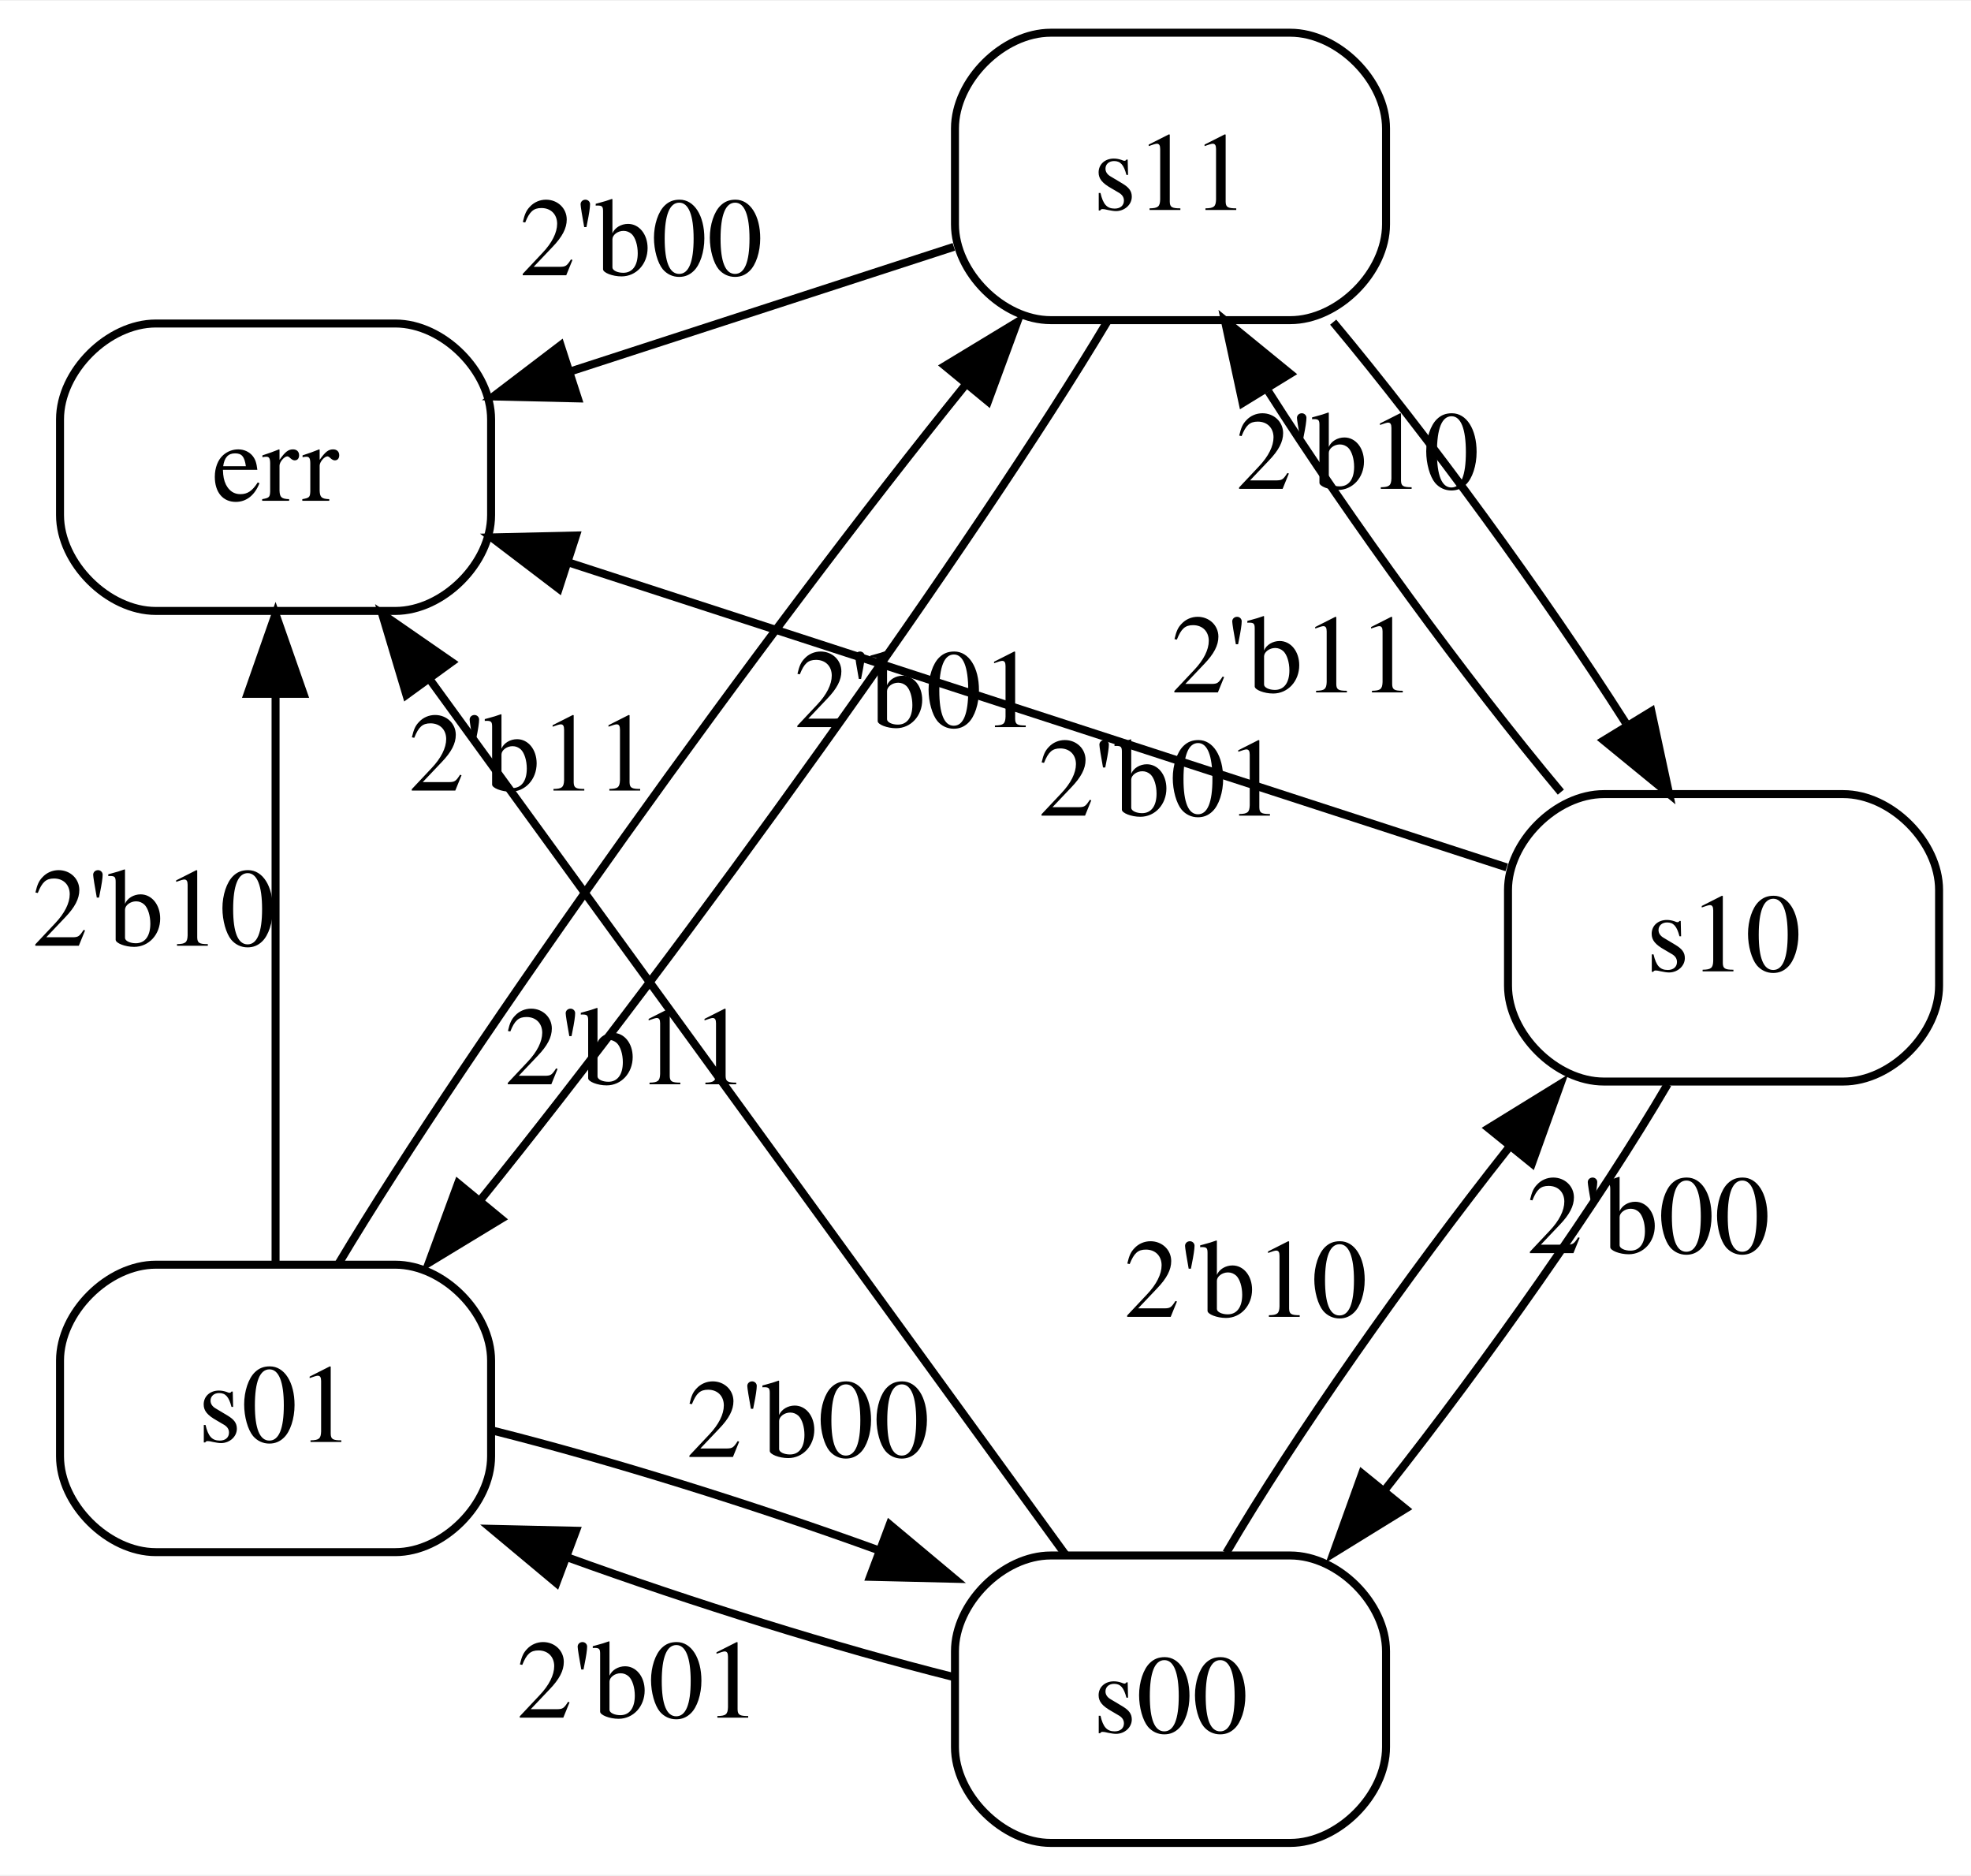
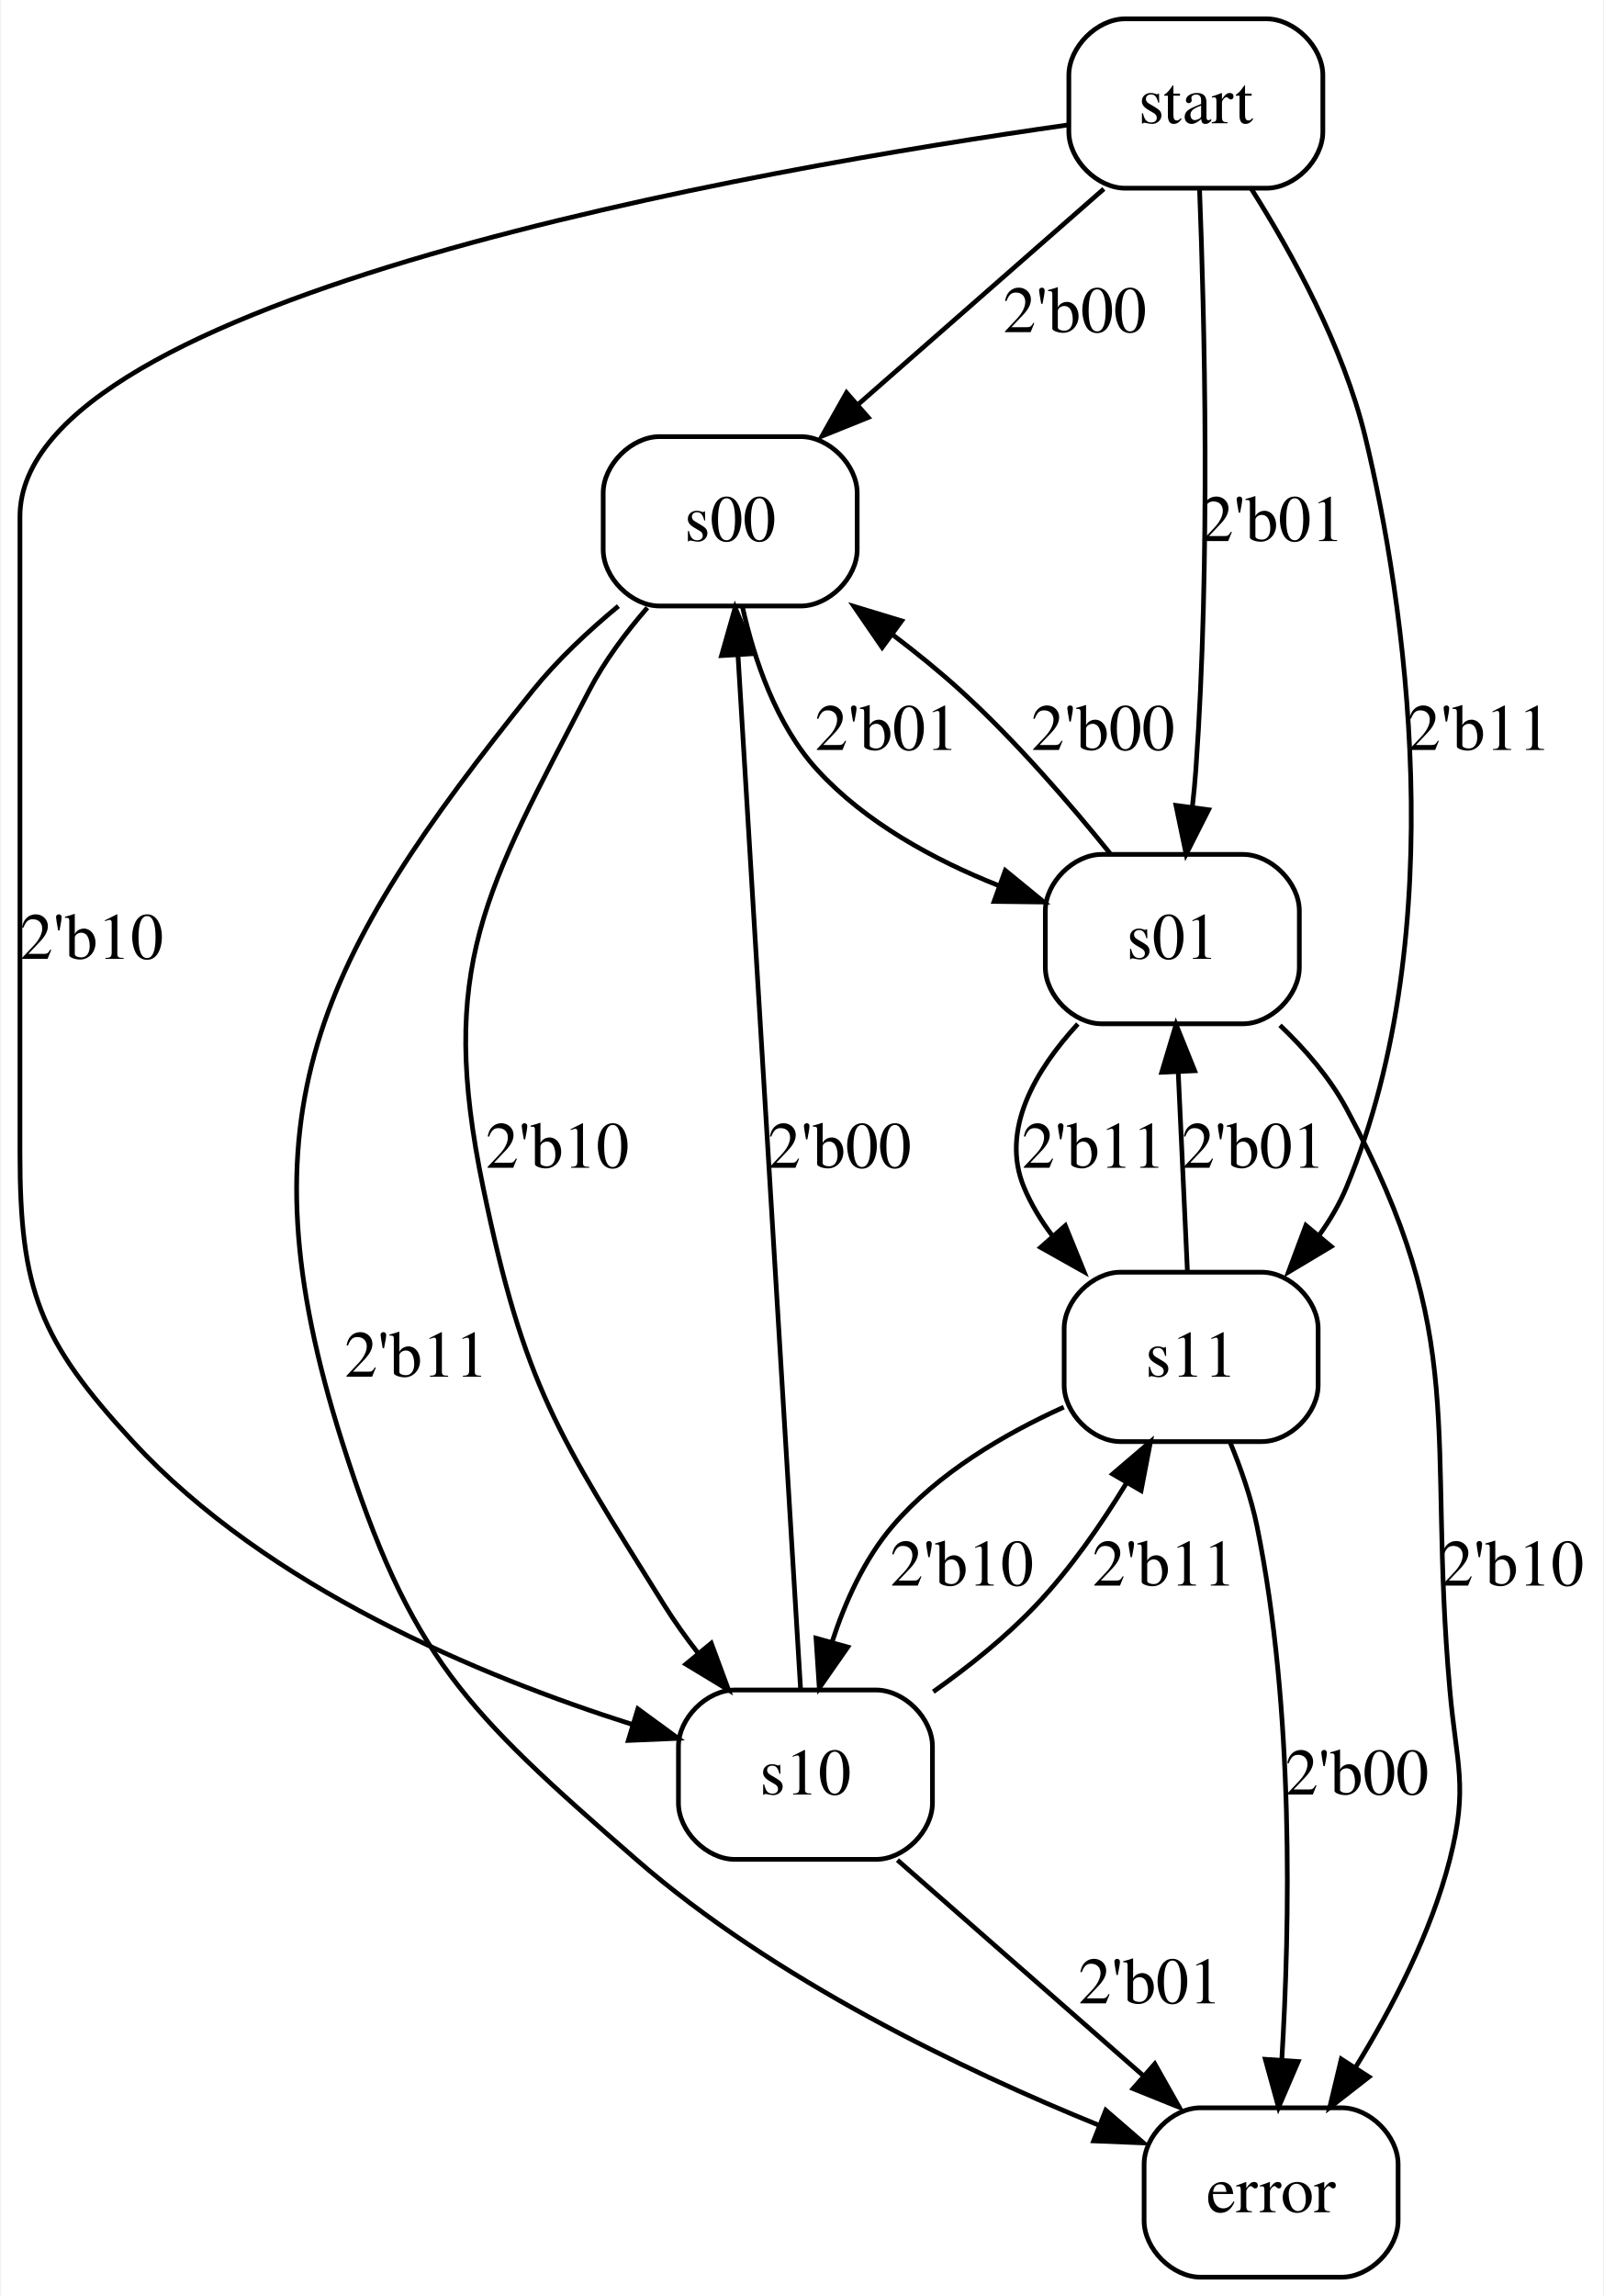
- <svg xmlns="http://www.w3.org/2000/svg" width="247pt" height="235pt" viewBox="0.00 0.00 246.91 234.72">
-   <g id="graph0" class="graph" transform="scale(1 1) rotate(0) translate(4 230.72)">
-     <polygon fill="white" stroke="transparent" points="-4,4 -4,-230.72 242.91,-230.72 242.91,4 -4,4" />
+ <svg xmlns="http://www.w3.org/2000/svg" width="341pt" height="488pt" viewBox="0.00 0.00 340.52 488.00">
+   <g id="graph0" class="graph" transform="scale(1 1) rotate(0) translate(4 484)">
+     <polygon fill="white" stroke="transparent" points="-4,4 -4,-484 336.52,-484 336.52,4 -4,4" />
    <g id="node1" class="node">
-       <path fill="none" stroke="black" d="M157.63,-36C157.63,-36 127.63,-36 127.63,-36 121.63,-36 115.63,-30 115.63,-24 115.63,-24 115.63,-12 115.63,-12 115.63,-6 121.63,0 127.63,0 127.63,0 157.63,0 157.63,0 163.63,0 169.63,-6 169.63,-12 169.63,-12 169.63,-24 169.63,-24 169.63,-30 163.63,-36 157.63,-36" />
-       <text text-anchor="middle" x="142.63" y="-13.8" font-family="Times,serif" font-size="14.00">s00</text>
+       <path fill="none" stroke="black" d="M265,-480C265,-480 235,-480 235,-480 229,-480 223,-474 223,-468 223,-468 223,-456 223,-456 223,-450 229,-444 235,-444 235,-444 265,-444 265,-444 271,-444 277,-450 277,-456 277,-456 277,-468 277,-468 277,-474 271,-480 265,-480" />
+       <text text-anchor="middle" x="250" y="-457.8" font-family="Times,serif" font-size="14.00">start</text>
    </g>
    <g id="node2" class="node">
-       <path fill="none" stroke="black" d="M45.52,-72.42C45.52,-72.42 15.52,-72.42 15.52,-72.42 9.52,-72.42 3.52,-66.42 3.52,-60.42 3.52,-60.42 3.52,-48.42 3.52,-48.42 3.52,-42.42 9.52,-36.42 15.52,-36.42 15.52,-36.42 45.52,-36.42 45.52,-36.42 51.52,-36.42 57.52,-42.42 57.52,-48.42 57.52,-48.42 57.52,-60.42 57.52,-60.42 57.52,-66.42 51.52,-72.42 45.52,-72.42" />
-       <text text-anchor="middle" x="30.52" y="-50.22" font-family="Times,serif" font-size="14.00">s01</text>
+       <path fill="none" stroke="black" d="M166,-391.2C166,-391.2 136,-391.2 136,-391.2 130,-391.2 124,-385.2 124,-379.2 124,-379.2 124,-367.2 124,-367.2 124,-361.2 130,-355.2 136,-355.2 136,-355.2 166,-355.2 166,-355.2 172,-355.2 178,-361.2 178,-367.2 178,-367.2 178,-379.2 178,-379.2 178,-385.2 172,-391.2 166,-391.2" />
+       <text text-anchor="middle" x="151" y="-369" font-family="Times,serif" font-size="14.00">s00</text>
    </g>
    <g id="edge1" class="edge">
-       <path fill="none" stroke="black" d="M115.41,-20.79C100.86,-24.44 82.76,-30.08 67.01,-35.79" />
-       <polygon fill="black" stroke="black" points="65.7,-32.55 57.57,-39.34 68.16,-39.1 65.7,-32.55" />
-       <text text-anchor="middle" x="75.95" y="-15.69" font-family="Times,serif" font-size="14.00">2'b01</text>
+       <path fill="none" stroke="black" d="M230.44,-443.85C215.53,-430.77 194.8,-412.6 178.26,-398.1" />
+       <polygon fill="black" stroke="black" points="180.35,-395.27 170.52,-391.31 175.73,-400.54 180.35,-395.27" />
+       <text text-anchor="middle" x="224.26" y="-413.4" font-family="Times,serif" font-size="14.00">2'b00</text>
+     </g>
+     <g id="node3" class="node">
+       <path fill="none" stroke="black" d="M260,-302.4C260,-302.4 230,-302.4 230,-302.4 224,-302.4 218,-296.4 218,-290.4 218,-290.4 218,-278.4 218,-278.4 218,-272.4 224,-266.4 230,-266.4 230,-266.4 260,-266.4 260,-266.4 266,-266.4 272,-272.4 272,-278.4 272,-278.4 272,-290.4 272,-290.4 272,-296.4 266,-302.4 260,-302.4" />
+       <text text-anchor="middle" x="245" y="-280.2" font-family="Times,serif" font-size="14.00">s01</text>
+     </g>
+     <g id="edge2" class="edge">
+       <path fill="none" stroke="black" d="M250.79,-443.66C251.82,-417.08 253.15,-364.71 250,-320.4 249.82,-317.83 249.56,-315.16 249.26,-312.49" />
+       <polygon fill="black" stroke="black" points="252.71,-311.89 247.93,-302.44 245.77,-312.81 252.71,-311.89" />
+       <text text-anchor="middle" x="266.26" y="-369" font-family="Times,serif" font-size="14.00">2'b01</text>
    </g>
    <g id="node4" class="node">
-       <path fill="none" stroke="black" d="M226.91,-131.36C226.91,-131.36 196.91,-131.36 196.91,-131.36 190.91,-131.36 184.91,-125.36 184.91,-119.36 184.91,-119.36 184.91,-107.36 184.91,-107.36 184.91,-101.36 190.91,-95.36 196.91,-95.36 196.91,-95.36 226.91,-95.36 226.91,-95.36 232.91,-95.36 238.91,-101.36 238.91,-107.36 238.91,-107.36 238.91,-119.36 238.91,-119.36 238.91,-125.36 232.91,-131.36 226.91,-131.36" />
-       <text text-anchor="middle" x="211.91" y="-109.16" font-family="Times,serif" font-size="14.00">s10</text>
+       <path fill="none" stroke="black" d="M264,-213.6C264,-213.6 234,-213.6 234,-213.6 228,-213.6 222,-207.6 222,-201.6 222,-201.6 222,-189.6 222,-189.6 222,-183.6 228,-177.6 234,-177.6 234,-177.6 264,-177.6 264,-177.6 270,-177.6 276,-183.6 276,-189.6 276,-189.6 276,-201.6 276,-201.6 276,-207.6 270,-213.6 264,-213.6" />
+       <text text-anchor="middle" x="249" y="-191.4" font-family="Times,serif" font-size="14.00">s11</text>
    </g>
-     <g id="edge2" class="edge">
-       <path fill="none" stroke="black" d="M149.62,-36.33C158.06,-50.75 172.23,-70.94 184.99,-87.06" />
-       <polygon fill="black" stroke="black" points="182.47,-89.51 191.49,-95.07 187.91,-85.1 182.47,-89.51" />
-       <text text-anchor="middle" x="152.04" y="-65.89" font-family="Times,serif" font-size="14.00">2'b10</text>
+     <g id="edge3" class="edge">
+       <path fill="none" stroke="black" d="M261.81,-443.85C270.41,-430.25 281.34,-410.41 286,-391.2 294.34,-356.83 304.8,-286.43 282,-231.6 280.53,-228.08 278.54,-224.7 276.26,-221.52" />
+       <polygon fill="black" stroke="black" points="278.77,-219.07 269.68,-213.63 273.39,-223.55 278.77,-219.07" />
+       <text text-anchor="middle" x="310.26" y="-324.6" font-family="Times,serif" font-size="14.00">2'b11</text>
    </g>
    <g id="node5" class="node">
-       <path fill="none" stroke="black" d="M45.52,-190.3C45.52,-190.3 15.52,-190.3 15.52,-190.3 9.52,-190.3 3.52,-184.3 3.52,-178.3 3.52,-178.3 3.52,-166.3 3.52,-166.3 3.52,-160.3 9.52,-154.3 15.52,-154.3 15.52,-154.3 45.52,-154.3 45.52,-154.3 51.52,-154.3 57.52,-160.3 57.52,-166.3 57.52,-166.3 57.52,-178.3 57.52,-178.3 57.52,-184.3 51.52,-190.3 45.52,-190.3" />
-       <text text-anchor="middle" x="30.52" y="-168.1" font-family="Times,serif" font-size="14.00">err</text>
+       <path fill="none" stroke="black" d="M182,-124.8C182,-124.8 152,-124.8 152,-124.8 146,-124.8 140,-118.8 140,-112.8 140,-112.8 140,-100.8 140,-100.8 140,-94.8 146,-88.8 152,-88.8 152,-88.8 182,-88.8 182,-88.8 188,-88.8 194,-94.8 194,-100.8 194,-100.8 194,-112.8 194,-112.8 194,-118.8 188,-124.8 182,-124.8" />
+       <text text-anchor="middle" x="167" y="-102.6" font-family="Times,serif" font-size="14.00">s10</text>
    </g>
-     <g id="edge3" class="edge">
-       <path fill="none" stroke="black" d="M129.55,-36C109.91,-63.03 72.68,-114.27 49.89,-145.65" />
-       <polygon fill="black" stroke="black" points="46.91,-143.78 43.87,-153.93 52.58,-147.9 46.91,-143.78" />
-       <text text-anchor="middle" x="74.45" y="-95.02" font-family="Times,serif" font-size="14.00">2'b11</text>
+     <g id="edge4" class="edge">
+       <path fill="none" stroke="black" d="M222.77,-457.44C157.98,-448.22 0,-420.95 0,-374.2 0,-374.2 0,-374.2 0,-239 0,-209.7 4.14,-199.14 24,-177.6 52.64,-146.53 98.1,-127.67 130.06,-117.52" />
+       <polygon fill="black" stroke="black" points="131.37,-120.78 139.92,-114.53 129.34,-114.08 131.37,-120.78" />
+       <text text-anchor="middle" x="15.26" y="-280.2" font-family="Times,serif" font-size="14.00">2'b10</text>
    </g>
    <g id="edge5" class="edge">
-       <path fill="none" stroke="black" d="M57.74,-51.64C72.29,-47.99 90.39,-42.35 106.13,-36.63" />
-       <polygon fill="black" stroke="black" points="107.45,-39.88 115.58,-33.08 104.99,-33.33 107.45,-39.88" />
-       <text text-anchor="middle" x="97.2" y="-48.34" font-family="Times,serif" font-size="14.00">2'b00</text>
-     </g>
-     <g id="node3" class="node">
-       <path fill="none" stroke="black" d="M157.63,-226.72C157.63,-226.72 127.63,-226.72 127.63,-226.72 121.63,-226.72 115.63,-220.72 115.63,-214.72 115.63,-214.72 115.63,-202.72 115.63,-202.72 115.63,-196.72 121.63,-190.72 127.63,-190.72 127.63,-190.72 157.63,-190.72 157.63,-190.72 163.63,-190.72 169.63,-196.72 169.63,-202.72 169.63,-202.72 169.63,-214.72 169.63,-214.72 169.63,-220.72 163.63,-226.72 157.63,-226.72" />
-       <text text-anchor="middle" x="142.63" y="-204.52" font-family="Times,serif" font-size="14.00">s11</text>
-     </g>
-     <g id="edge4" class="edge">
-       <path fill="none" stroke="black" d="M38.43,-72.58C54.72,-99.86 91.64,-151.32 116.94,-182.61" />
-       <polygon fill="black" stroke="black" points="114.37,-184.99 123.43,-190.48 119.77,-180.54 114.37,-184.99" />
-       <text text-anchor="middle" x="62.42" y="-131.8" font-family="Times,serif" font-size="14.00">2'b11</text>
+       <path fill="none" stroke="black" d="M153.6,-355.05C156.06,-344.01 160.72,-329.99 169.48,-320.4 179.75,-309.15 194.36,-301.23 208.01,-295.8" />
+       <polygon fill="black" stroke="black" points="209.49,-298.99 217.69,-292.28 207.1,-292.41 209.49,-298.99" />
+       <text text-anchor="middle" x="184.26" y="-324.6" font-family="Times,serif" font-size="14.00">2'b01</text>
    </g>
    <g id="edge6" class="edge">
-       <path fill="none" stroke="black" d="M30.52,-72.58C30.52,-91.56 30.52,-121.61 30.52,-143.76" />
-       <polygon fill="black" stroke="black" points="27.02,-143.92 30.52,-153.92 34.02,-143.92 27.02,-143.92" />
-       <text text-anchor="middle" x="15.26" y="-112.37" font-family="Times,serif" font-size="14.00">2'b10</text>
+       <path fill="none" stroke="black" d="M133.39,-354.84C128.8,-349.54 124.24,-343.45 121,-337.2 98.9,-294.6 88.72,-278.59 98.48,-231.6 107.22,-189.48 114.19,-179.27 137,-142.8 139.14,-139.39 141.59,-135.96 144.16,-132.66" />
+       <polygon fill="black" stroke="black" points="146.98,-134.74 150.65,-124.8 141.58,-130.29 146.98,-134.74" />
+       <text text-anchor="middle" x="114.26" y="-235.8" font-family="Times,serif" font-size="14.00">2'b10</text>
+     </g>
+     <g id="node6" class="node">
+       <path fill="none" stroke="black" d="M281,-36C281,-36 251,-36 251,-36 245,-36 239,-30 239,-24 239,-24 239,-12 239,-12 239,-6 245,0 251,0 251,0 281,0 281,0 287,0 293,-6 293,-12 293,-12 293,-24 293,-24 293,-30 287,-36 281,-36" />
+       <text text-anchor="middle" x="266" y="-13.8" font-family="Times,serif" font-size="14.00">error</text>
+     </g>
+     <g id="edge7" class="edge">
+       <path fill="none" stroke="black" d="M127.23,-355.18C120.83,-349.88 114.23,-343.71 109,-337.2 63.17,-280.14 46.38,-247.37 68.48,-177.6 83.05,-131.59 94.62,-120.53 131,-88.8 160.3,-63.25 200.59,-43.98 229.52,-32.24" />
+       <polygon fill="black" stroke="black" points="230.85,-35.48 238.86,-28.54 228.27,-28.97 230.85,-35.48" />
+       <text text-anchor="middle" x="84.26" y="-191.4" font-family="Times,serif" font-size="14.00">2'b11</text>
+     </g>
+     <g id="edge9" class="edge">
+       <path fill="none" stroke="black" d="M231.74,-302.64C223.24,-313.18 211.63,-326.62 200,-337.2 195.54,-341.25 190.6,-345.26 185.63,-349.03" />
+       <polygon fill="black" stroke="black" points="183.31,-346.39 177.31,-355.12 187.45,-352.04 183.31,-346.39" />
+       <text text-anchor="middle" x="230.26" y="-324.6" font-family="Times,serif" font-size="14.00">2'b00</text>
    </g>
    <g id="edge8" class="edge">
-       <path fill="none" stroke="black" d="M134.72,-190.56C118.43,-163.29 81.51,-111.82 56.2,-80.54" />
-       <polygon fill="black" stroke="black" points="58.78,-78.16 49.72,-72.66 53.38,-82.61 58.78,-78.16" />
-       <text text-anchor="middle" x="110.72" y="-139.75" font-family="Times,serif" font-size="14.00">2'b01</text>
-     </g>
-     <g id="edge7" class="edge">
-       <path fill="none" stroke="black" d="M163.01,-190.47C174.91,-176.24 189.42,-156.35 199.64,-140.3" />
-       <polygon fill="black" stroke="black" points="202.87,-141.73 205.1,-131.37 196.9,-138.08 202.87,-141.73" />
-       <text text-anchor="middle" x="166.06" y="-169.59" font-family="Times,serif" font-size="14.00">2'b10</text>
-     </g>
-     <g id="edge9" class="edge">
-       <path fill="none" stroke="black" d="M115.49,-199.9C101.14,-195.24 83.3,-189.44 67.68,-184.37" />
-       <polygon fill="black" stroke="black" points="68.39,-180.92 57.8,-181.16 66.23,-187.58 68.39,-180.92" />
-       <text text-anchor="middle" x="76.32" y="-196.34" font-family="Times,serif" font-size="14.00">2'b00</text>
+       <path fill="none" stroke="black" d="M224.91,-266.36C215.91,-256.58 208.36,-243.84 213.48,-231.6 215.01,-227.93 217.14,-224.45 219.6,-221.21" />
+       <polygon fill="black" stroke="black" points="222.25,-223.5 226.24,-213.68 217,-218.87 222.25,-223.5" />
+       <text text-anchor="middle" x="228.26" y="-235.8" font-family="Times,serif" font-size="14.00">2'b11</text>
    </g>
    <g id="edge10" class="edge">
-       <path fill="none" stroke="black" d="M204.91,-95.03C196.48,-80.61 182.3,-60.42 169.55,-44.3" />
-       <polygon fill="black" stroke="black" points="172.06,-41.85 163.04,-36.29 166.63,-46.26 172.06,-41.85" />
-       <text text-anchor="middle" x="202.49" y="-73.87" font-family="Times,serif" font-size="14.00">2'b00</text>
+       <path fill="none" stroke="black" d="M267.89,-266.08C273.28,-260.95 278.47,-254.94 282,-248.4 308.49,-199.29 299.09,-180.38 304,-124.8 305.41,-108.86 307.95,-104.31 304,-88.8 300.03,-73.2 291.78,-57.32 283.99,-44.66" />
+       <polygon fill="black" stroke="black" points="286.81,-42.57 278.45,-36.05 280.92,-46.36 286.81,-42.57" />
+       <text text-anchor="middle" x="317.26" y="-147" font-family="Times,serif" font-size="14.00">2'b10</text>
+     </g>
+     <g id="edge12" class="edge">
+       <path fill="none" stroke="black" d="M248.21,-213.71C247.65,-225.83 246.89,-242.34 246.25,-256.24" />
+       <polygon fill="black" stroke="black" points="242.75,-256.1 245.79,-266.25 249.75,-256.42 242.75,-256.1" />
+       <text text-anchor="middle" x="262.26" y="-235.8" font-family="Times,serif" font-size="14.00">2'b01</text>
    </g>
    <g id="edge11" class="edge">
-       <path fill="none" stroke="black" d="M191.53,-131.61C179.62,-145.84 165.11,-165.73 154.9,-181.78" />
-       <polygon fill="black" stroke="black" points="151.67,-180.35 149.43,-190.71 157.64,-184.01 151.67,-180.35" />
-       <text text-anchor="middle" x="157.95" y="-144.1" font-family="Times,serif" font-size="14.00">2'b11</text>
+       <path fill="none" stroke="black" d="M221.92,-184.92C209.35,-179.24 195.11,-170.92 185.48,-159.6 179.52,-152.6 175.43,-143.53 172.64,-134.95" />
+       <polygon fill="black" stroke="black" points="176,-133.93 169.94,-125.24 169.25,-135.81 176,-133.93" />
+       <text text-anchor="middle" x="200.26" y="-147" font-family="Times,serif" font-size="14.00">2'b10</text>
    </g>
-     <g id="edge12" class="edge">
-       <path fill="none" stroke="black" d="M184.75,-122.18C153.54,-132.33 102.15,-149.02 67.35,-160.33" />
-       <polygon fill="black" stroke="black" points="66,-157.09 57.57,-163.51 68.16,-163.75 66,-157.09" />
-       <text text-anchor="middle" x="141.31" y="-128.66" font-family="Times,serif" font-size="14.00">2'b01</text>
+     <g id="edge13" class="edge">
+       <path fill="none" stroke="black" d="M257.25,-177.53C259.56,-171.95 261.77,-165.63 263,-159.6 270.91,-120.78 270,-74.68 268.27,-46.13" />
+       <polygon fill="black" stroke="black" points="271.76,-45.84 267.58,-36.1 264.77,-46.31 271.76,-45.84" />
+       <text text-anchor="middle" x="284.26" y="-102.6" font-family="Times,serif" font-size="14.00">2'b00</text>
+     </g>
+     <g id="edge14" class="edge">
+       <path fill="none" stroke="black" d="M165.97,-124.87C163.27,-169.48 155.98,-289.88 152.67,-344.54" />
+       <polygon fill="black" stroke="black" points="149.16,-344.66 152.05,-354.85 156.15,-345.08 149.16,-344.66" />
+       <text text-anchor="middle" x="174.26" y="-235.8" font-family="Times,serif" font-size="14.00">2'b00</text>
+     </g>
+     <g id="edge15" class="edge">
+       <path fill="none" stroke="black" d="M194.18,-124.43C201.72,-129.76 209.6,-136.05 216,-142.8 223.3,-150.49 229.91,-160.03 235.26,-168.81" />
+       <polygon fill="black" stroke="black" points="232.31,-170.7 240.36,-177.58 238.36,-167.18 232.31,-170.7" />
+       <text text-anchor="middle" x="243.26" y="-147" font-family="Times,serif" font-size="14.00">2'b11</text>
+     </g>
+     <g id="edge16" class="edge">
+       <path fill="none" stroke="black" d="M186.56,-88.65C201.47,-75.57 222.2,-57.4 238.74,-42.9" />
+       <polygon fill="black" stroke="black" points="241.27,-45.34 246.48,-36.11 236.65,-40.07 241.27,-45.34" />
+       <text text-anchor="middle" x="240.26" y="-58.2" font-family="Times,serif" font-size="14.00">2'b01</text>
    </g>
  </g>
</svg>
